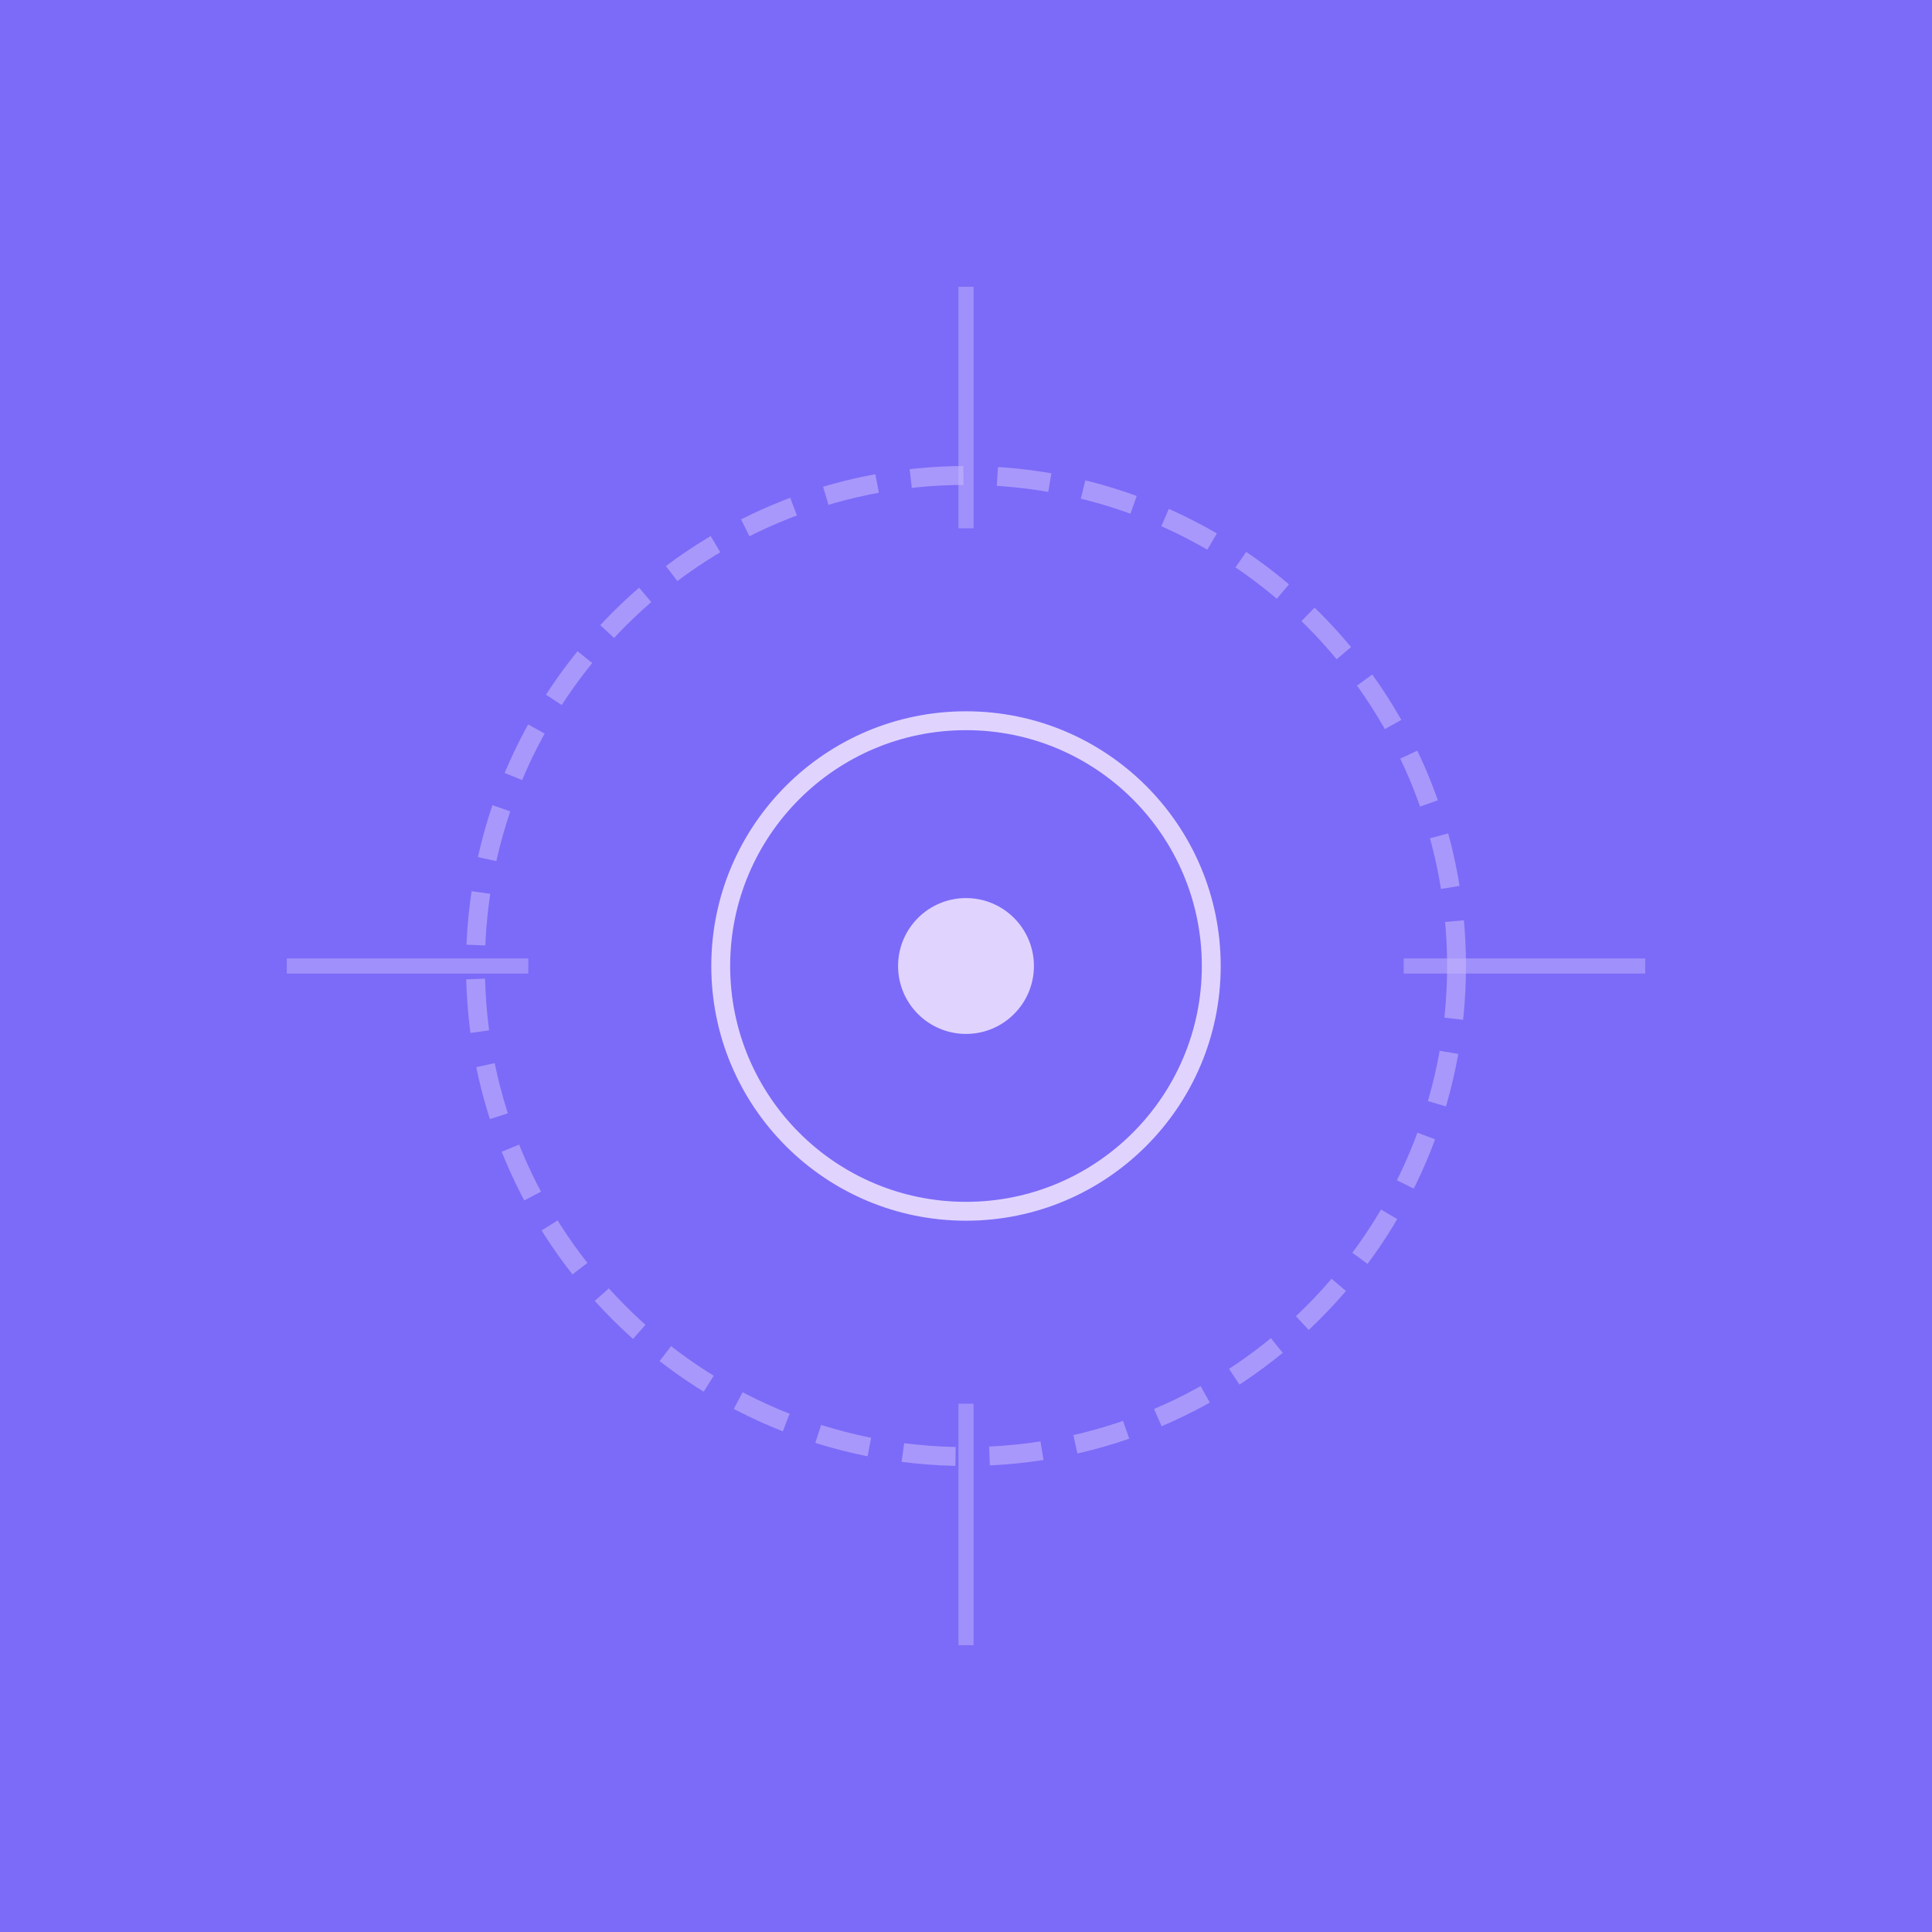
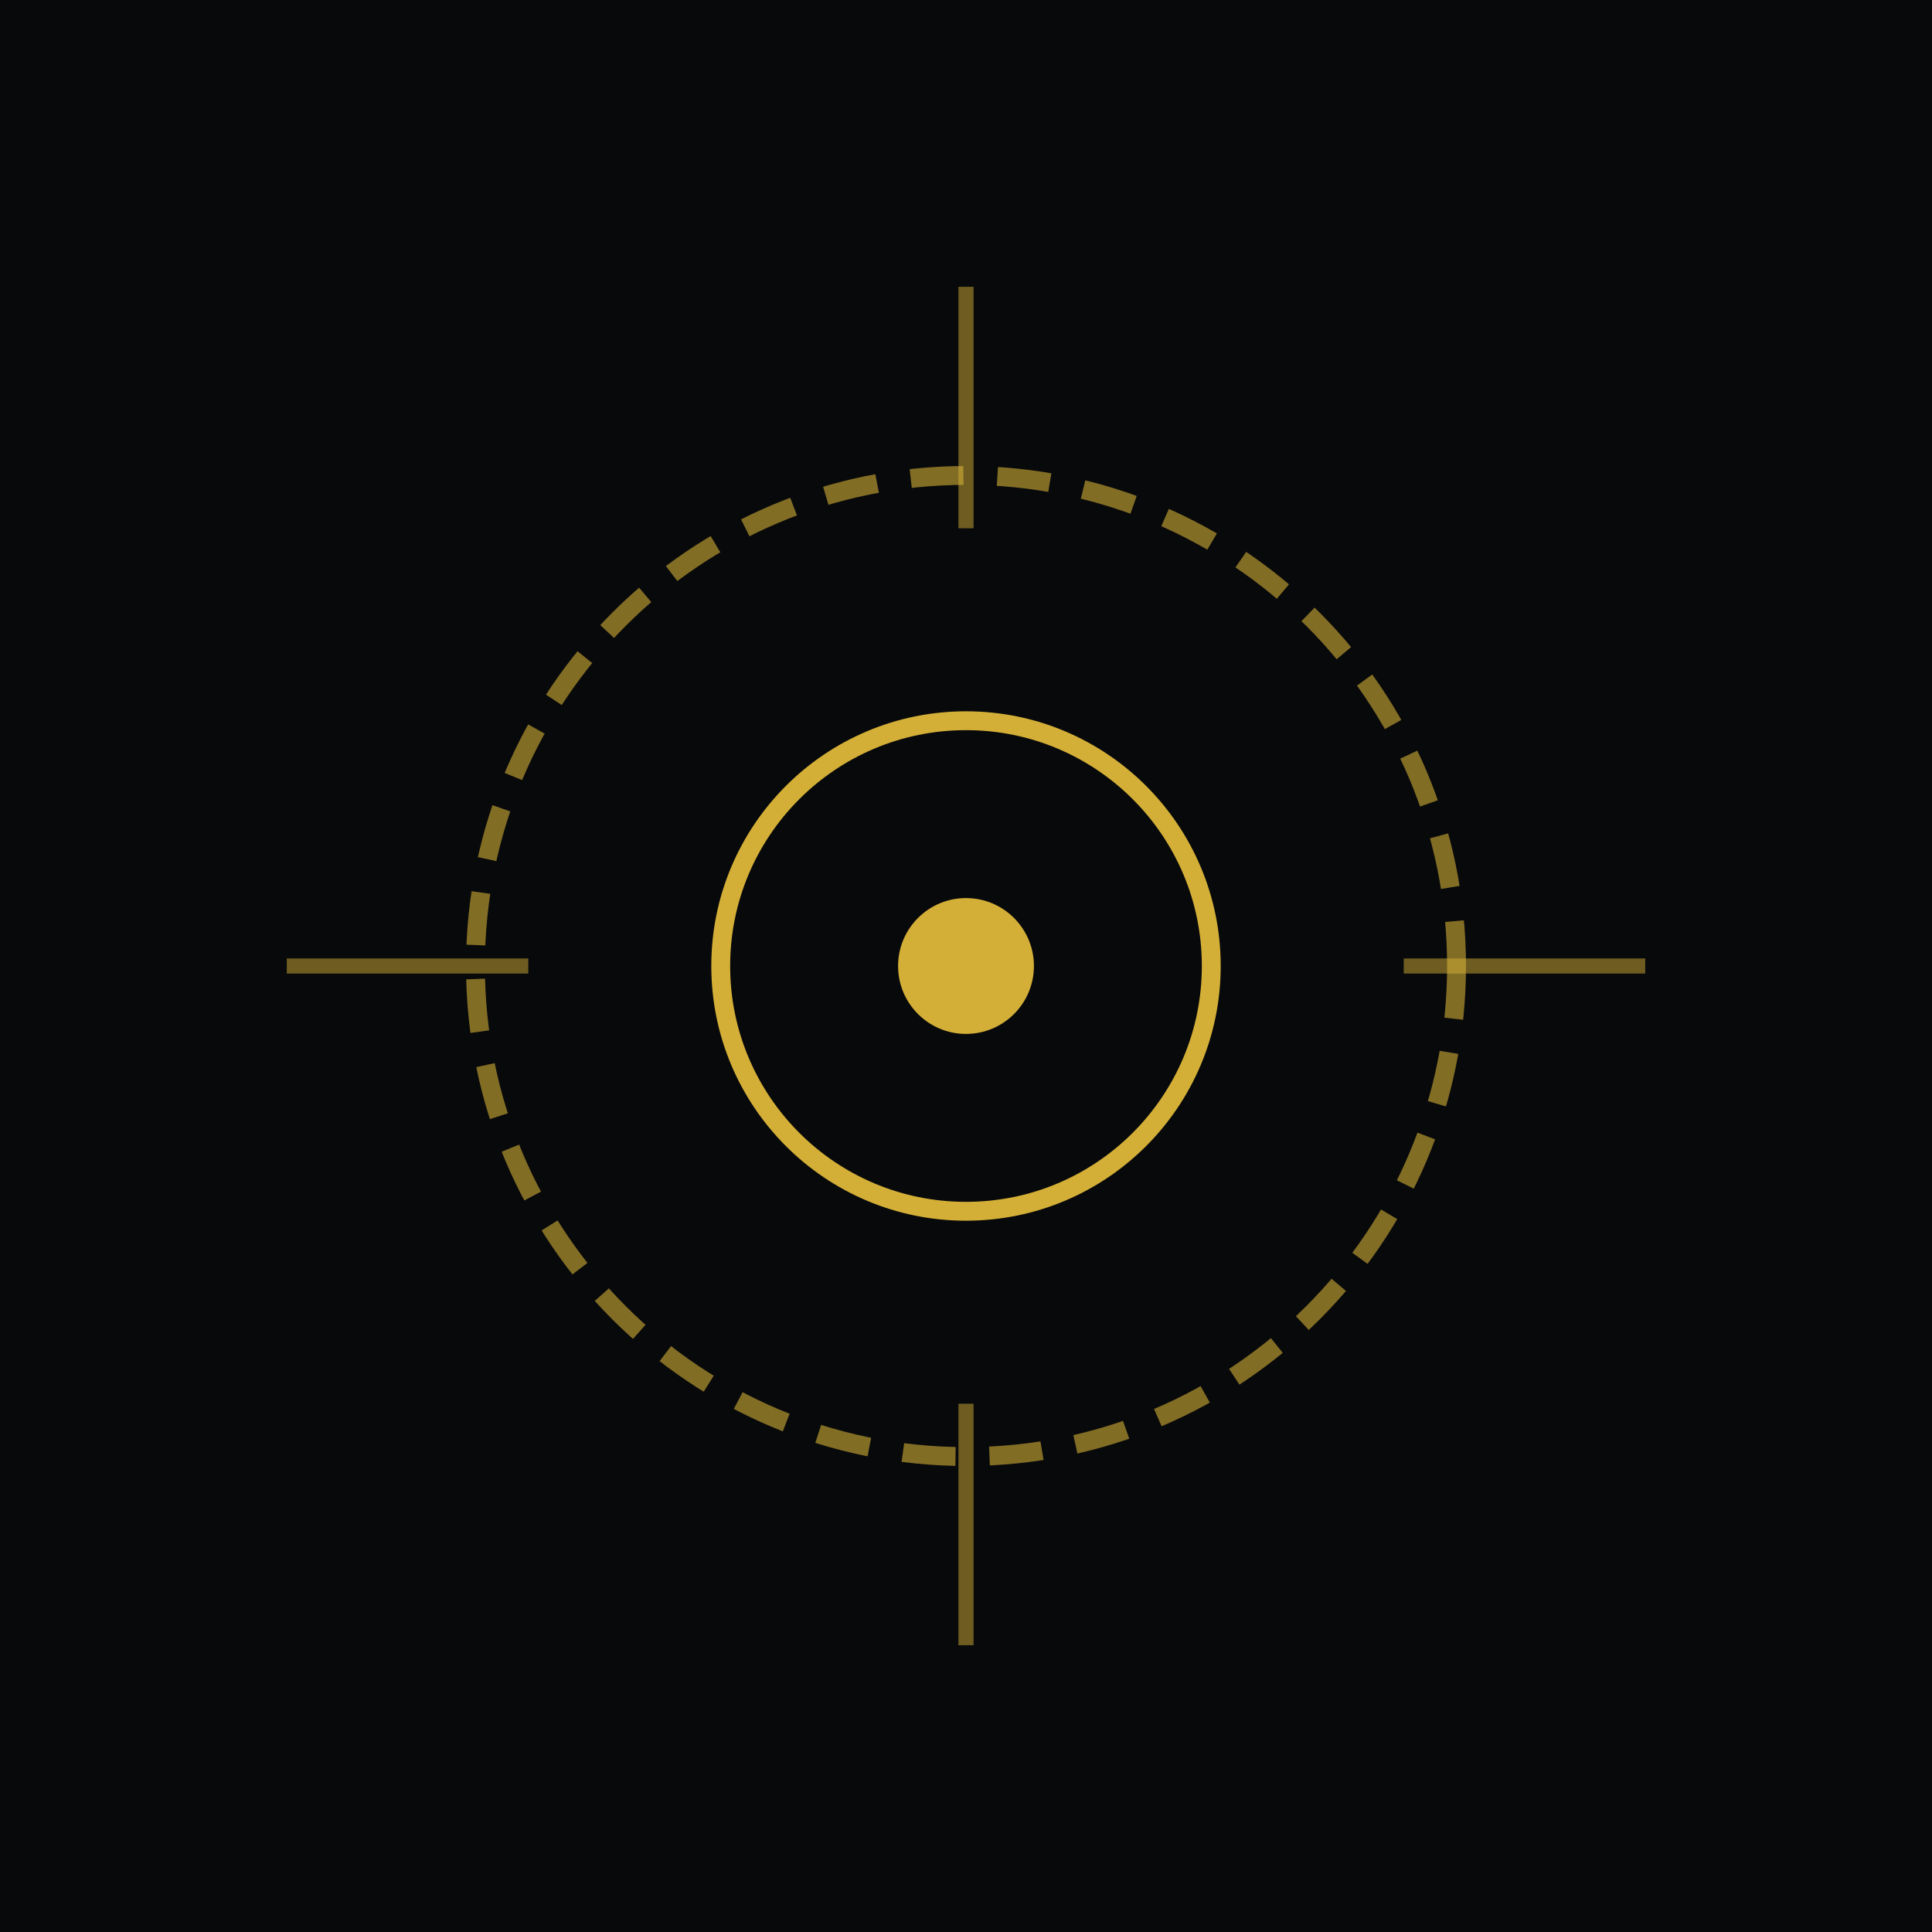
<svg xmlns="http://www.w3.org/2000/svg" width="512" height="512" viewBox="0 0 512 512">
-   <rect width="512" height="512" fill="#7c6bf8" />
-   <circle cx="256" cy="256" r="130" stroke="#c4b5fd" stroke-width="5" fill="none" stroke-dasharray="14 9" opacity="0.6" />
-   <circle cx="256" cy="256" r="65" stroke="#e0d4ff" stroke-width="5" fill="none" />
-   <circle cx="256" cy="256" r="18" fill="#e0d4ff" />
-   <line x1="256" y1="76" x2="256" y2="140" stroke="#c4b5fd" stroke-width="4" opacity="0.5" />
-   <line x1="256" y1="372" x2="256" y2="436" stroke="#c4b5fd" stroke-width="4" opacity="0.5" />
-   <line x1="76" y1="256" x2="140" y2="256" stroke="#c4b5fd" stroke-width="4" opacity="0.5" />
-   <line x1="372" y1="256" x2="436" y2="256" stroke="#c4b5fd" stroke-width="4" opacity="0.5" />
+   <rect width="512" height="512" fill="#08090b" />
+   <circle cx="256" cy="256" r="130" stroke="#D4AF37" stroke-width="5" fill="none" stroke-dasharray="14 9" opacity="0.6" />
+   <circle cx="256" cy="256" r="65" stroke="#D4AF37" stroke-width="5" fill="none" />
+   <circle cx="256" cy="256" r="18" fill="#D4AF37" />
+   <line x1="256" y1="76" x2="256" y2="140" stroke="#D4AF37" stroke-width="4" opacity="0.5" />
+   <line x1="256" y1="372" x2="256" y2="436" stroke="#D4AF37" stroke-width="4" opacity="0.5" />
+   <line x1="76" y1="256" x2="140" y2="256" stroke="#D4AF37" stroke-width="4" opacity="0.5" />
+   <line x1="372" y1="256" x2="436" y2="256" stroke="#D4AF37" stroke-width="4" opacity="0.5" />
</svg>
